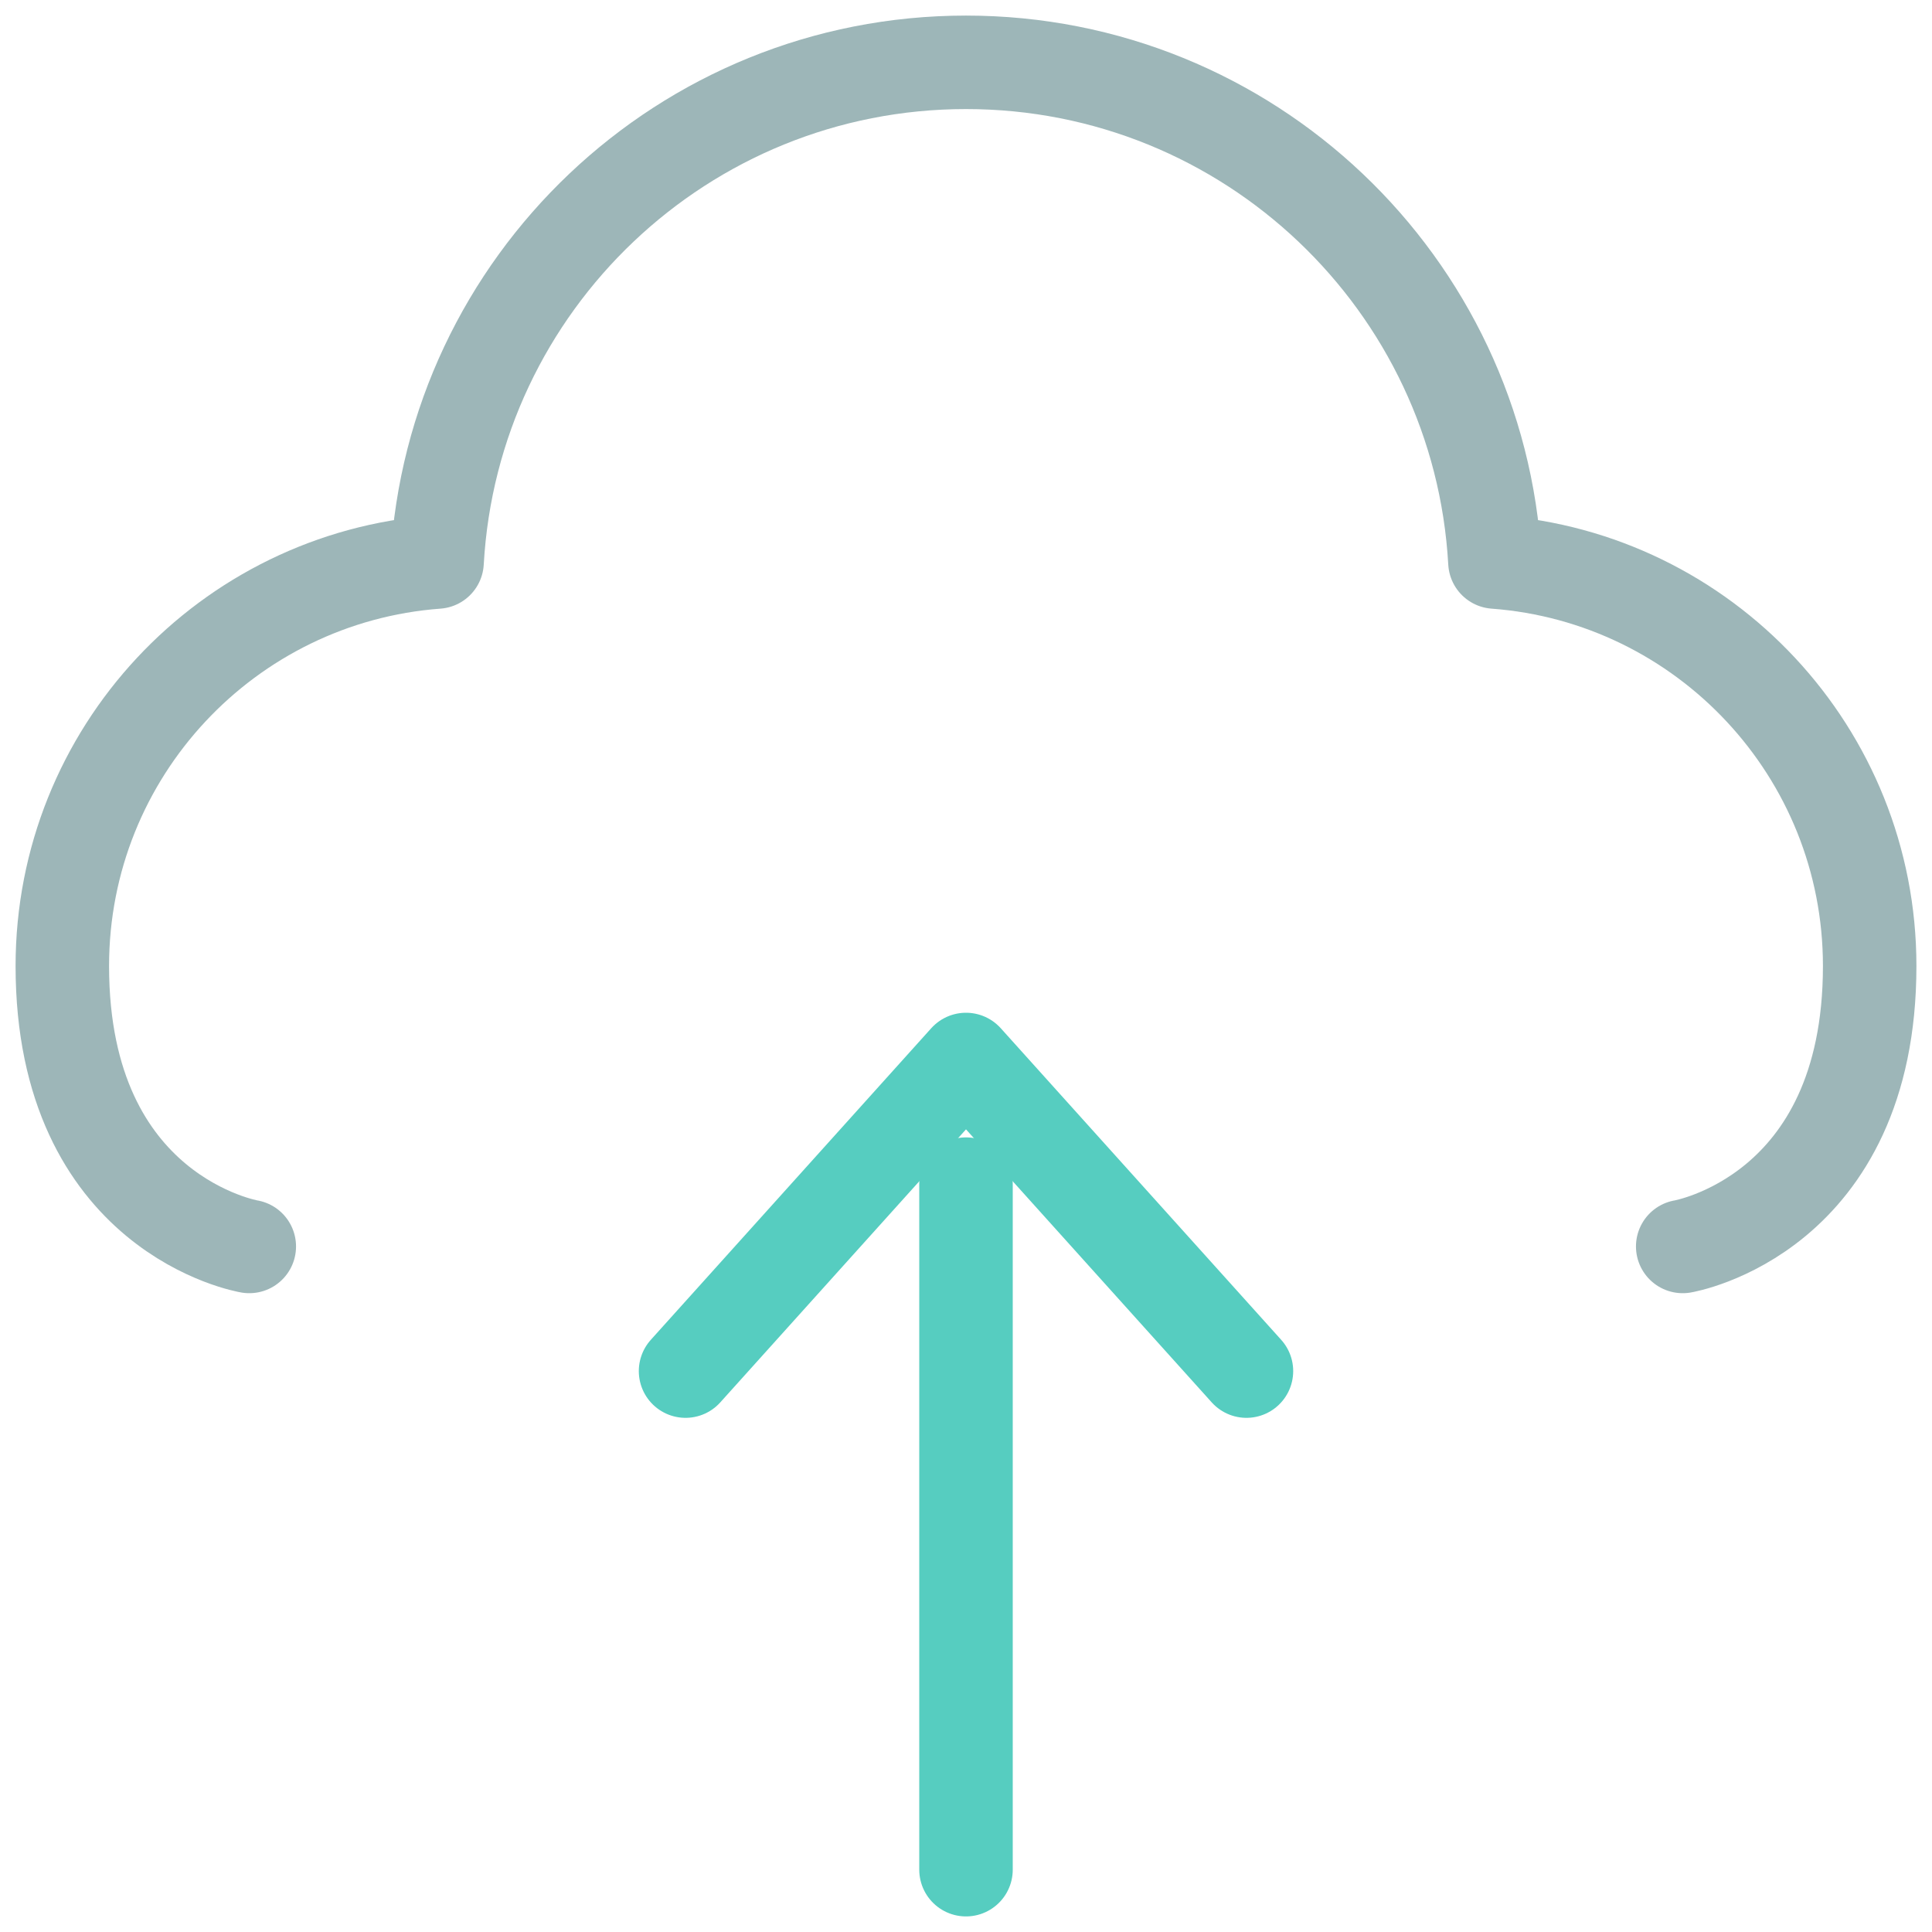
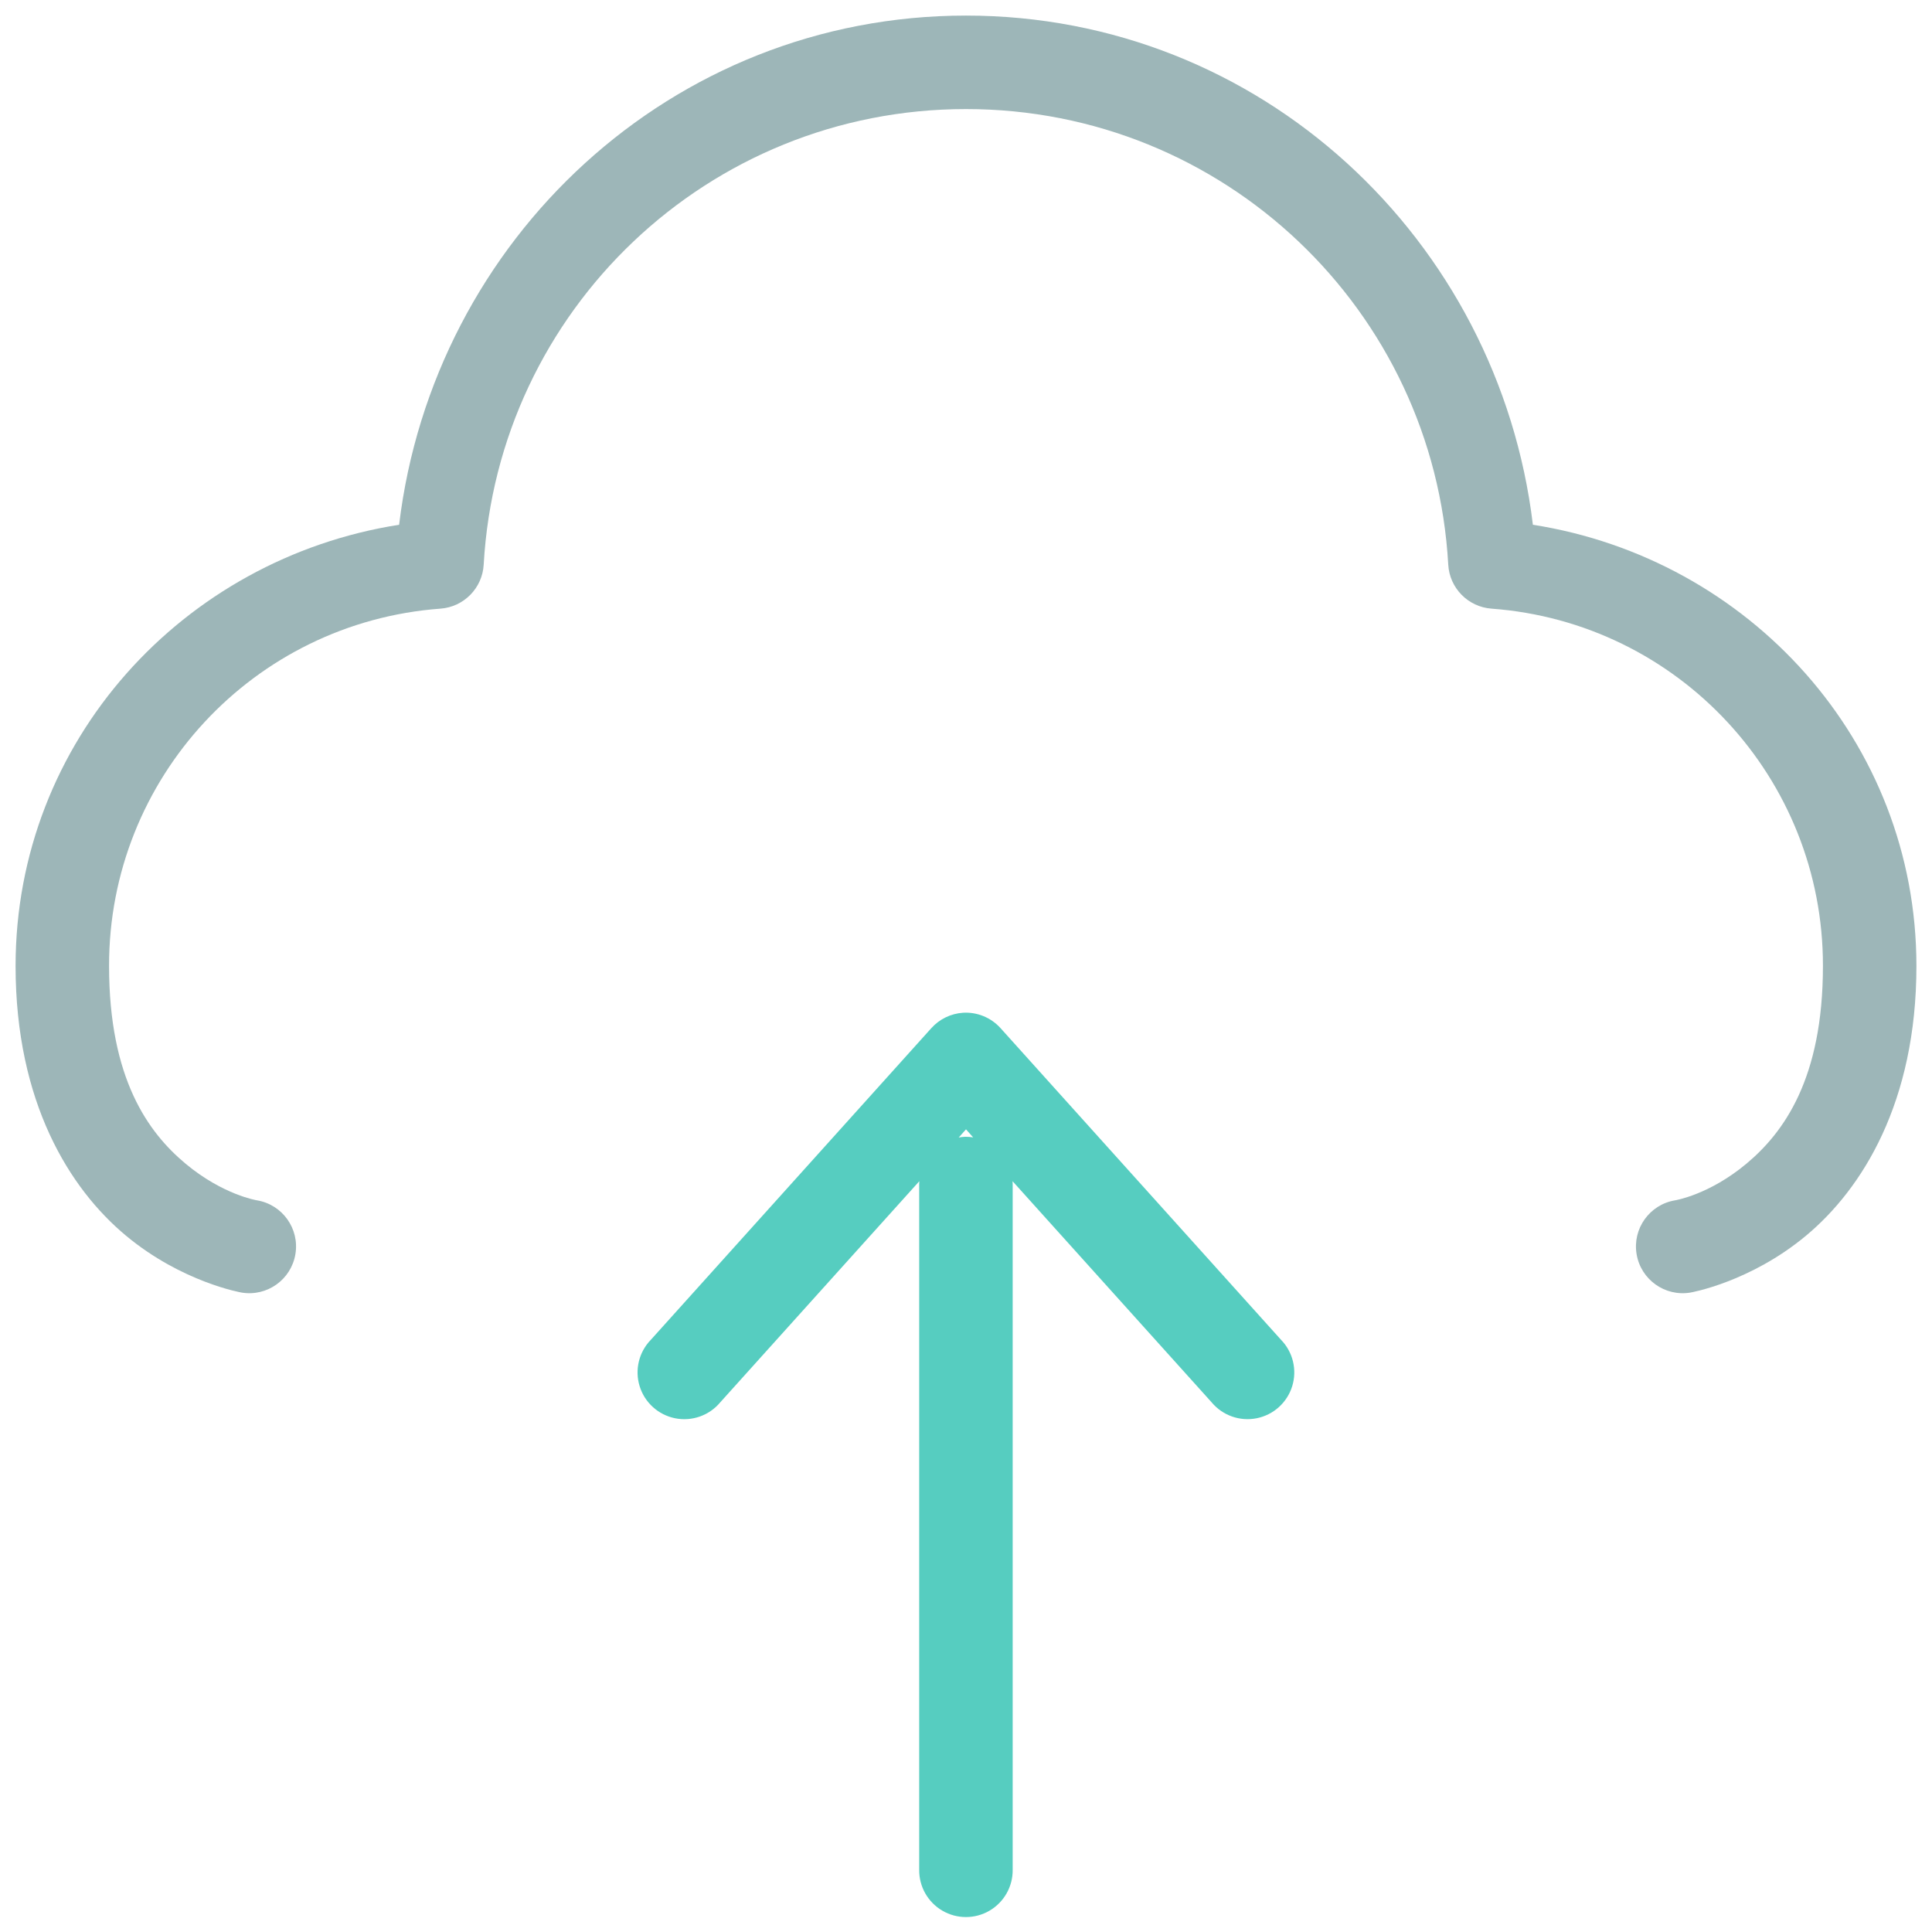
- <svg xmlns="http://www.w3.org/2000/svg" width="31px" height="31px" viewBox="0 0 31 31" version="1.1">
-   <g id="📥-Content-user-[Desktop]" stroke="none" stroke-width="1" fill="none" fill-rule="evenodd" stroke-linecap="round" stroke-linejoin="round">
-     <g id="download-content--upload-status--1v1" transform="translate(-284, -418)" stroke-width="1.5">
-       <g id="Group-2" transform="translate(164, 349)">
-         <g id="content" transform="translate(16, 60)">
-           <g id="upload-cloud" transform="translate(105, 10)">
-             <path d="M3,19 C3,19 0,18.5 0,14.5 C0,11.074 2.651,8.267 6.013,8.018 C6.263,3.548 9.967,0 14.5,0 C19.033,0 22.737,3.548 22.987,8.018 C26.349,8.267 29,11.074 29,14.5 C29,18.5 26,19 26,19" id="Path" stroke="#9DB6B8" />
-             <polyline id="Path" stroke="#56CDC0" points="19 21 14.5 16 10 21" />
-             <line x1="14.5" y1="29" x2="14.5" y2="18" id="Path" stroke="#56CDC0" />
-           </g>
-         </g>
-       </g>
-     </g>
-   </g>
+ <svg xmlns="http://www.w3.org/2000/svg" viewBox="0 0 31 31">
+   <path d="M15.5.25c-4.723 0-8.545 3.59-9.096 8.17C2.939 8.963.25 11.888.25 15.5c0 2.188.868 3.575 1.77 4.326s1.857.914 1.857.914a.75.75 0 0 0 .246-1.48s-.544-.087-1.143-.586-1.23-1.361-1.23-3.174a5.74 5.74 0 0 1 5.318-5.734.75.75 0 0 0 .693-.705C7.99 4.981 11.359 1.75 15.5 1.75s7.51 3.231 7.738 7.311a.75.75 0 0 0 .693.705A5.74 5.74 0 0 1 29.25 15.5c0 1.813-.632 2.675-1.23 3.174s-1.143.586-1.143.586a.75.75 0 0 0 .246 1.48c0 0 .956-.163 1.857-.914s1.77-2.139 1.77-4.326c0-3.612-2.689-6.537-6.154-7.08C24.045 3.84 20.223.25 15.5.25z" fill="#9db6b8" />
+   <path d="M15.455 16.25a.75.75 0 0 0-.512.248l-4.5 5a.75.75 0 0 0 .39 1.259.75.75 0 0 0 .723-.255l3.195-3.549-.002.047v11a.75.75 0 0 0 1.128.658.75.75 0 0 0 .372-.658V19l-.002-.047 3.195 3.549a.75.75 0 0 0 1.292-.259.75.75 0 0 0-.179-.745l-4.5-5a.75.75 0 0 0-.602-.248zm.045 1.871l.115.129a.75.75 0 0 0-.127-.01.75.75 0 0 0-.105.012z" fill="#56cdc0" />
</svg>
